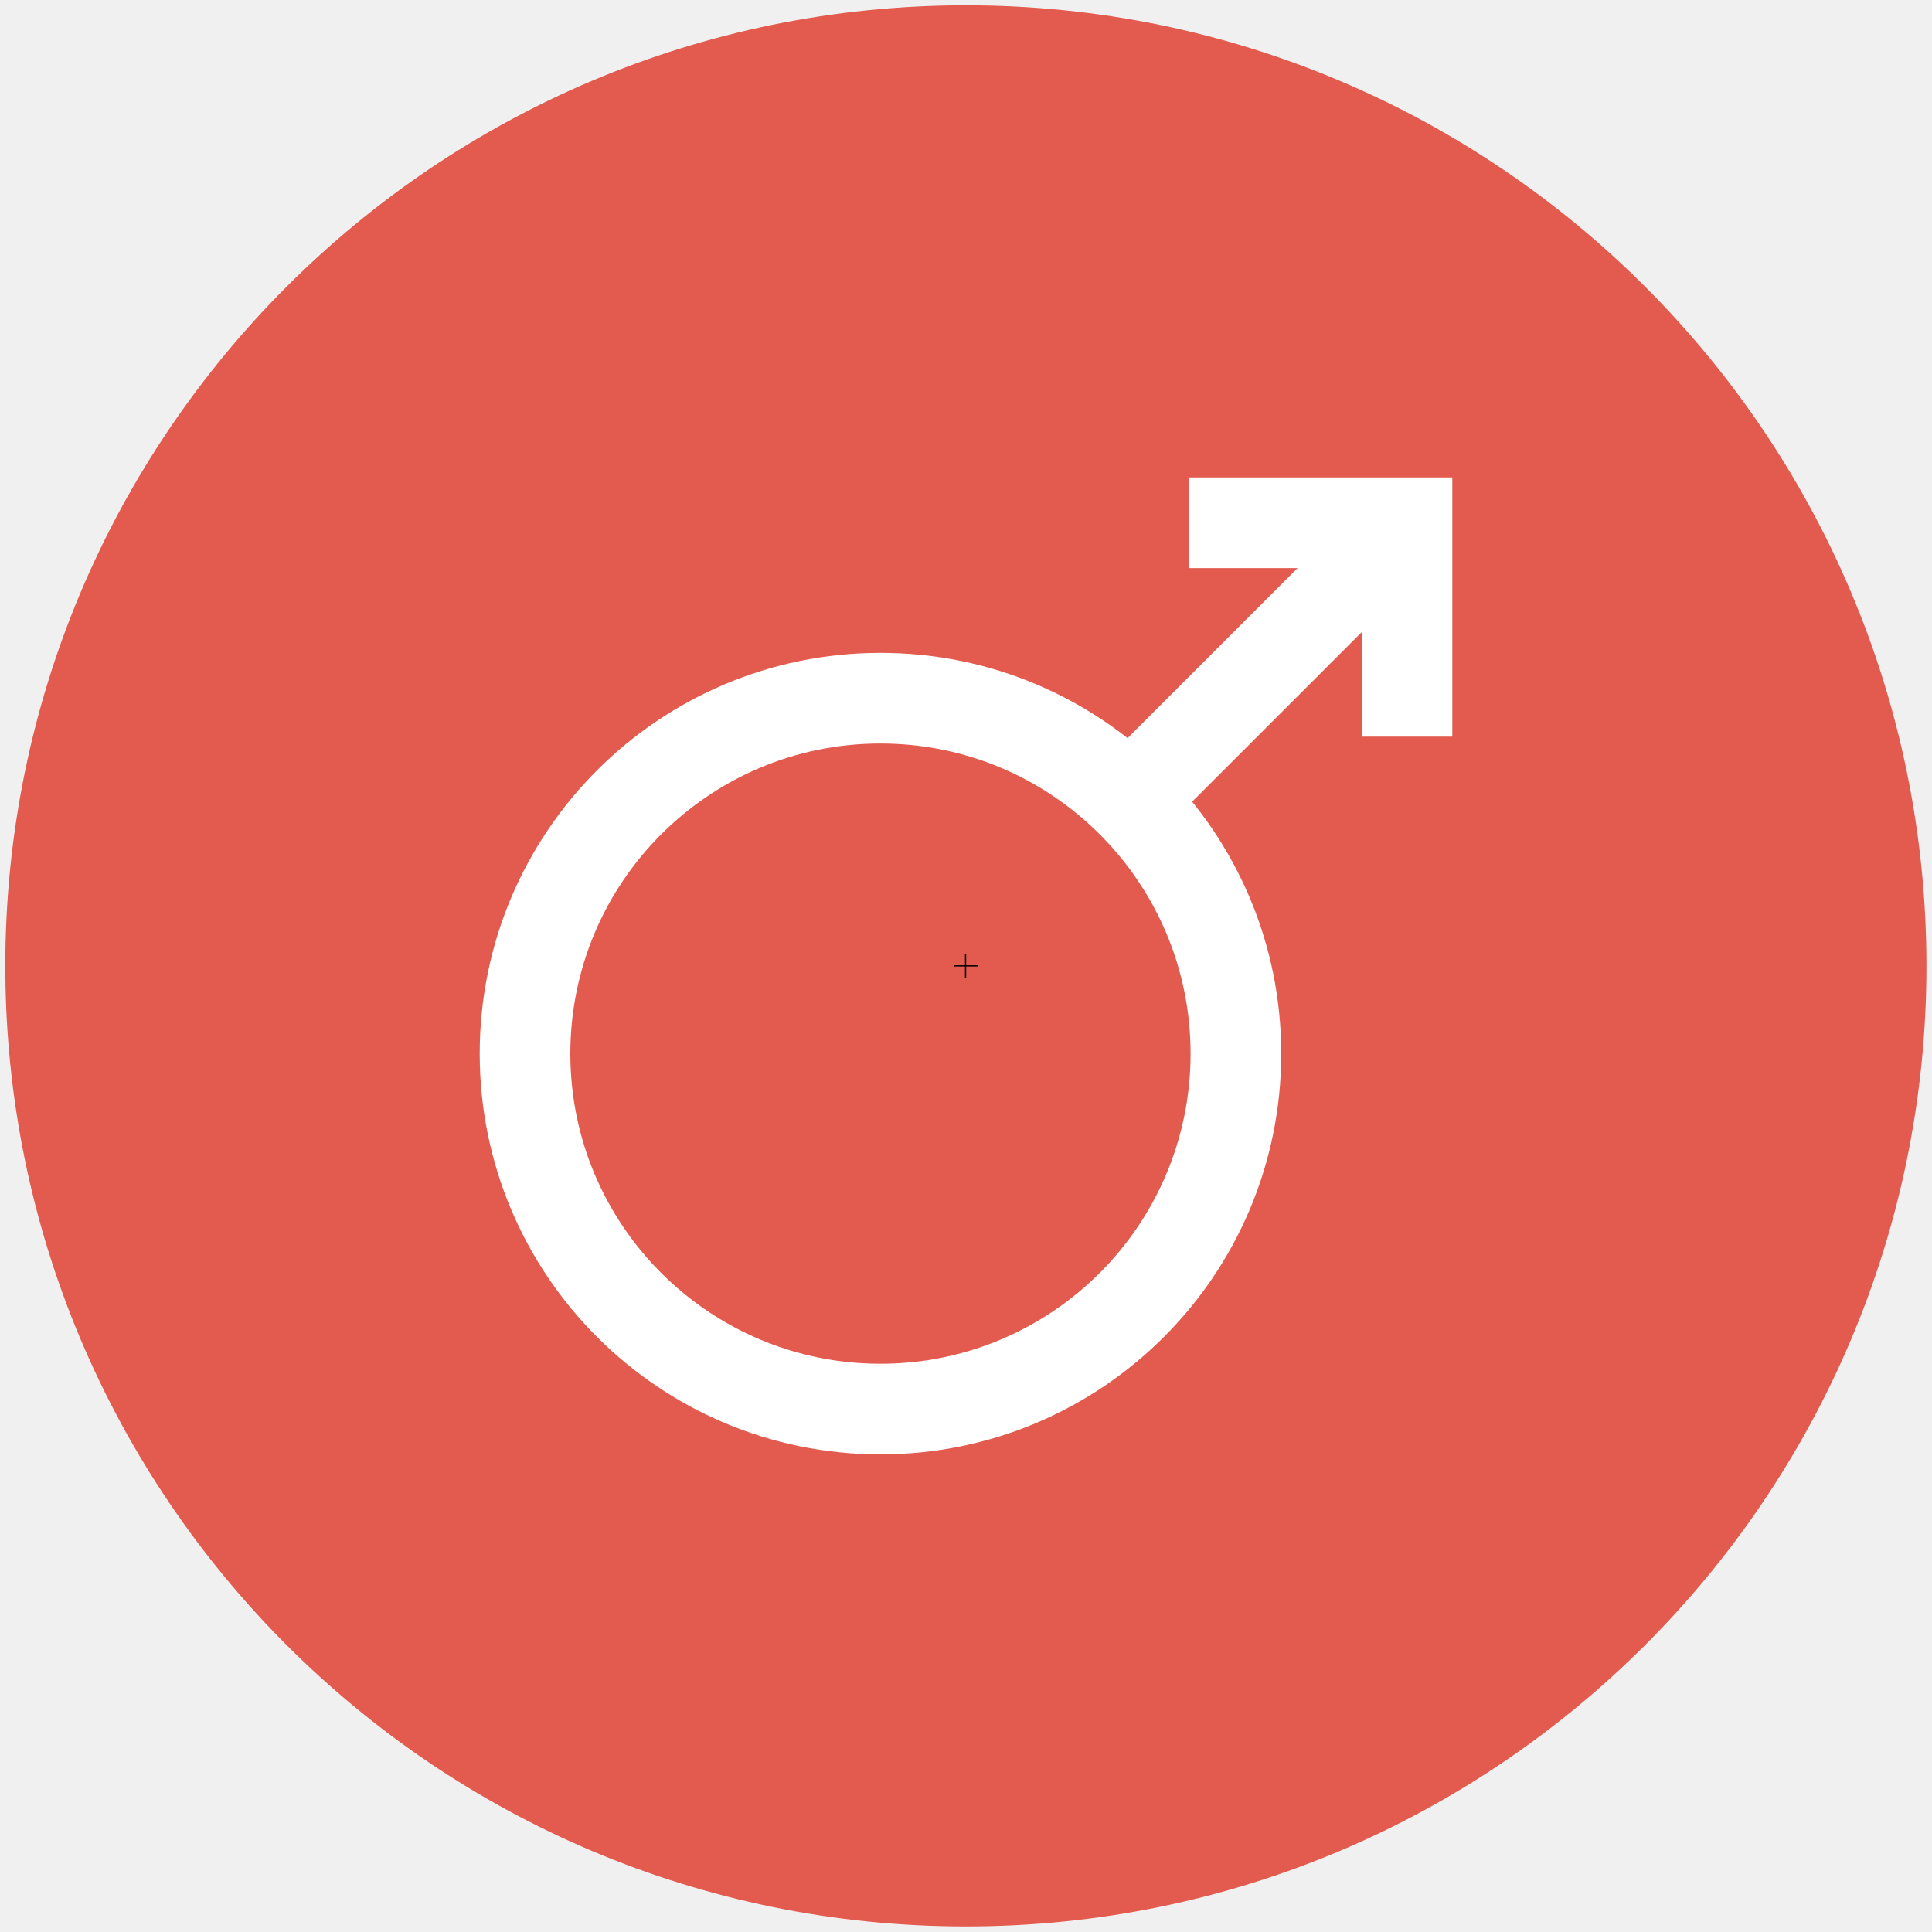
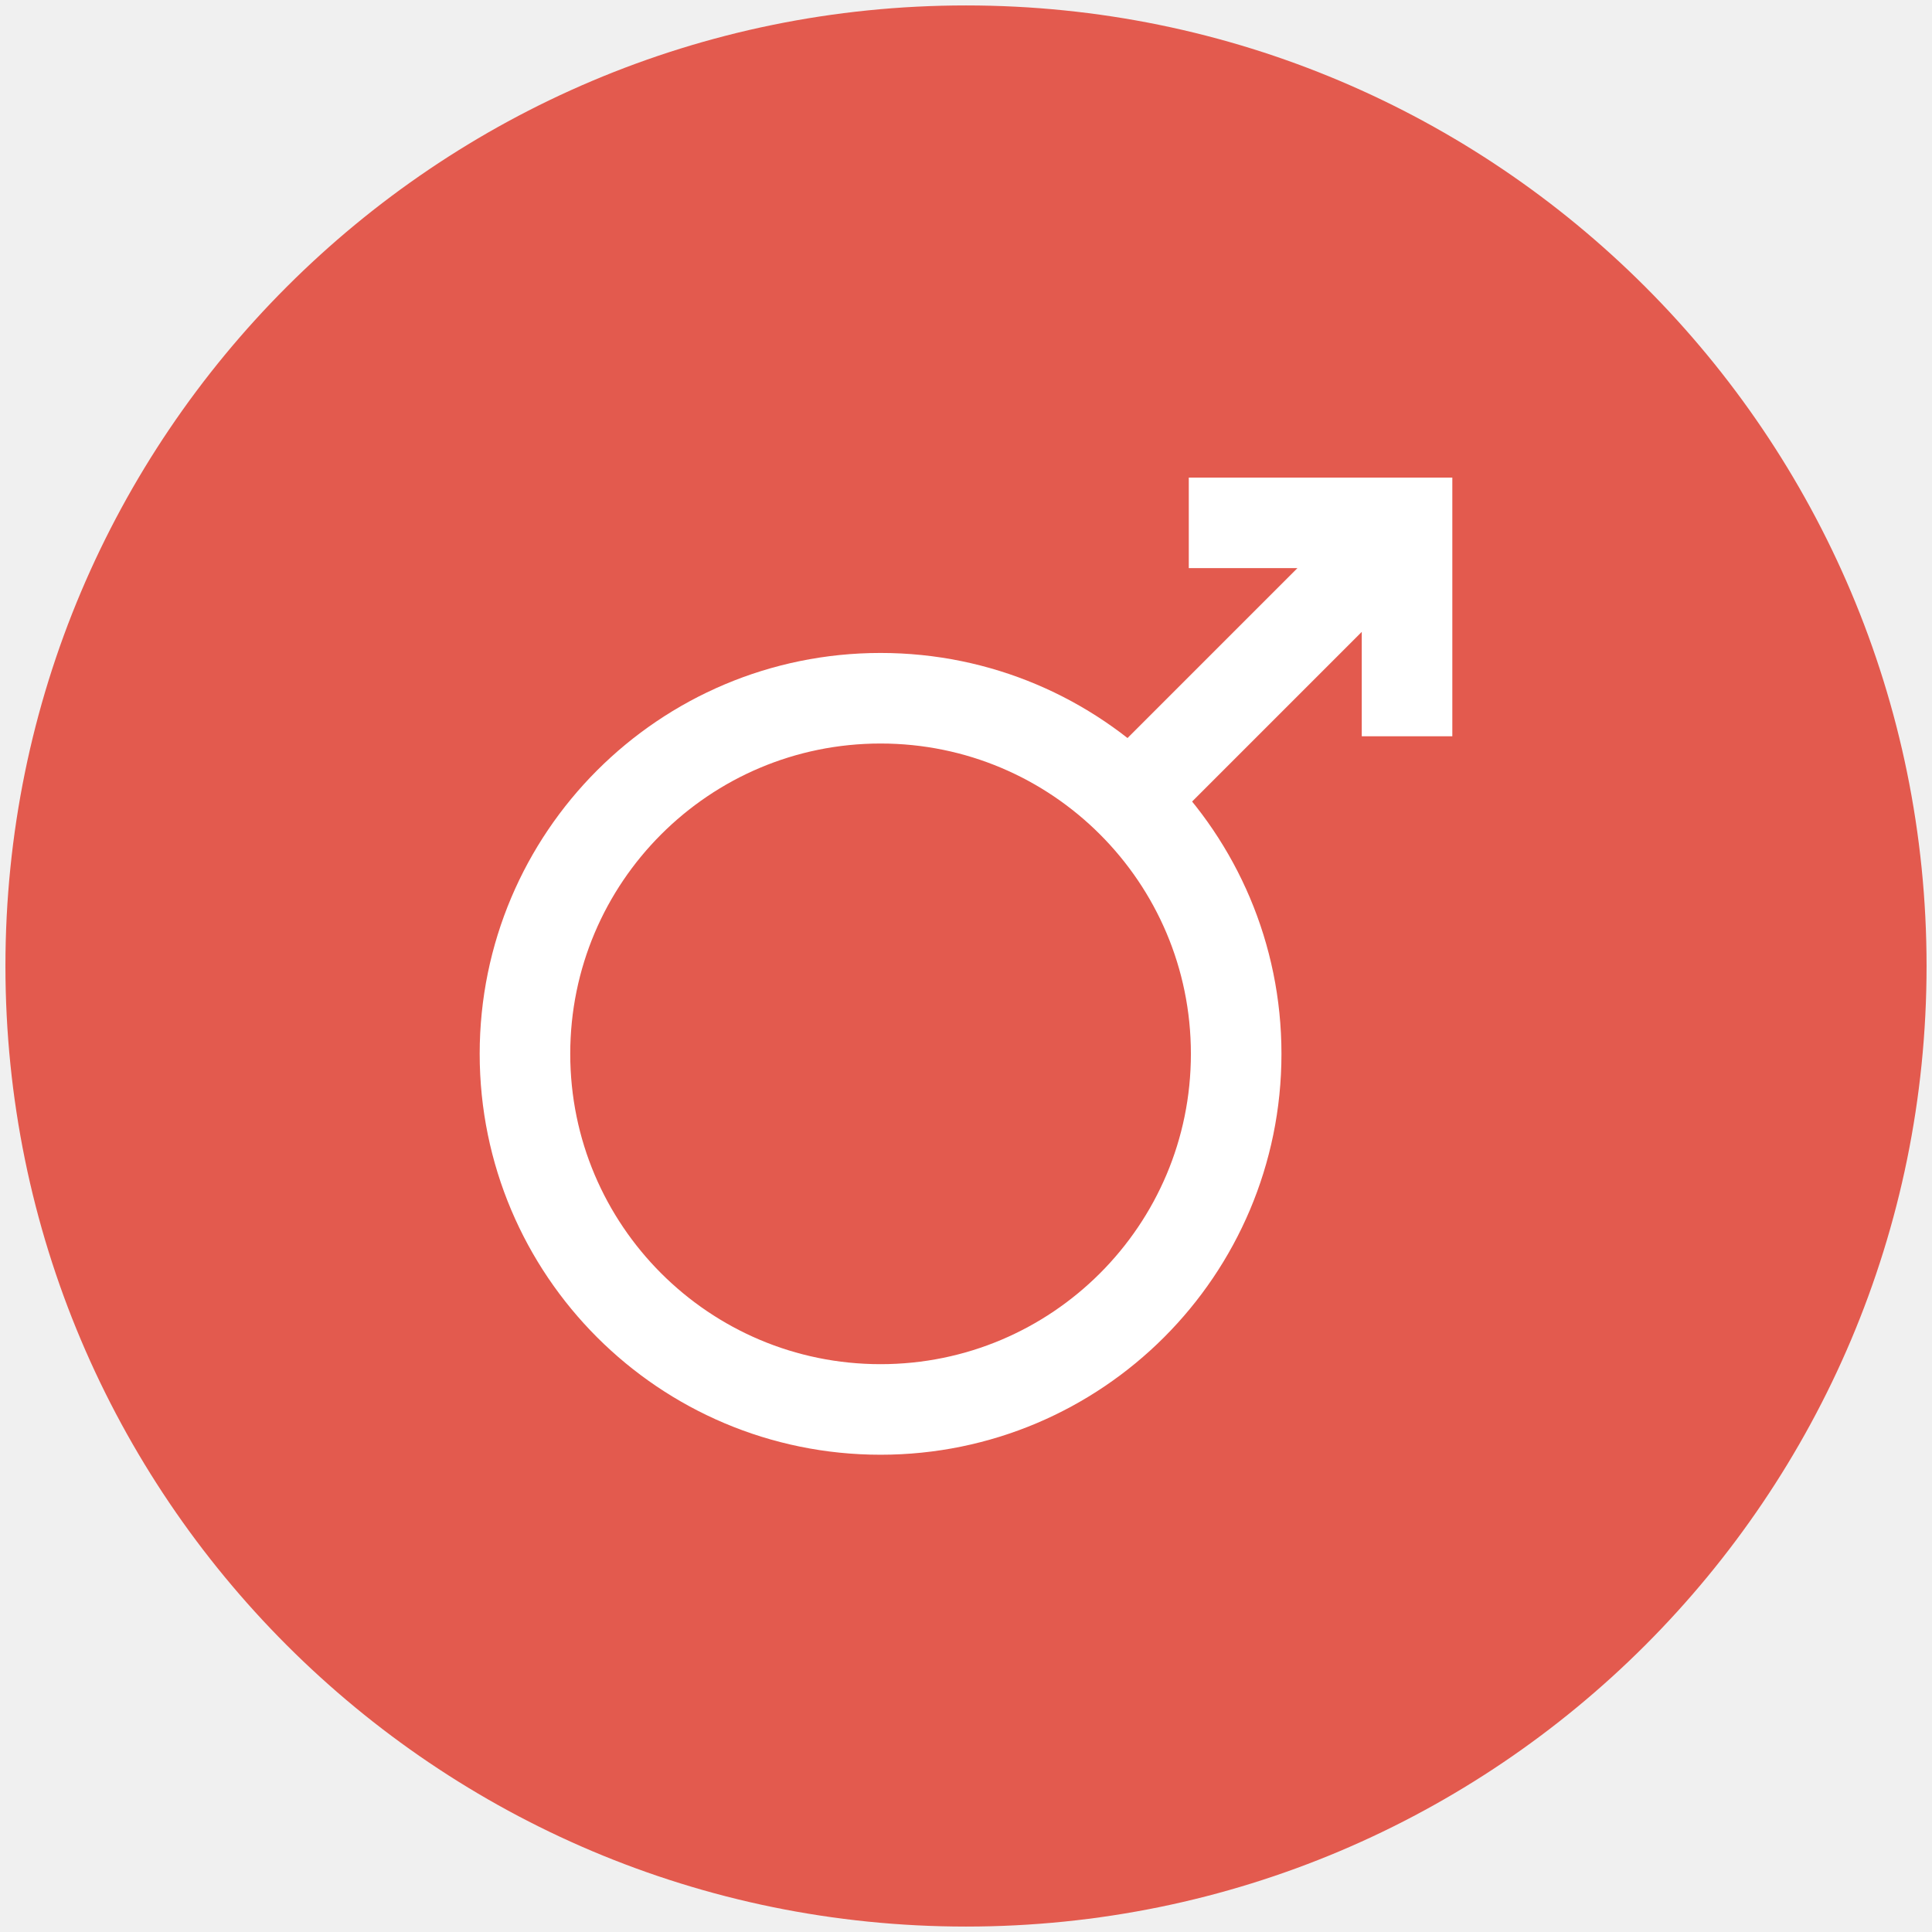
<svg xmlns="http://www.w3.org/2000/svg" viewBox="0 0 64 64">
-   <g transform="translate(-225.714 -116.934)" color="#000">
-     <circle cx="257.71" cy="148.93" r="31.82" fill="#e35a4e" fill-rule="evenodd" style="text-decoration-line:none;text-decoration-style:solid;text-decoration-color:#000000;isolation:auto;mix-blend-mode:normal" overflow="visible" solid-color="#000000" />
-     <g fill="none" stroke="#fff" stroke-width="3.56" transform="translate(37.52 26.225) scale(.84343)">
-       <circle cx="257.71" cy="148.93" r="13.96" style="text-decoration-line:none;text-decoration-style:solid;text-decoration-color:#000000;isolation:auto;mix-blend-mode:normal" overflow="visible" solid-color="#000000" stroke-linecap="round" stroke-linejoin="round" />
-       <path d="M267.5 138.97l10.45-10.45m-8.13-.44h8.57v8.4" style="text-decoration-line:none;text-decoration-style:solid;text-decoration-color:#000000;isolation:auto;mix-blend-mode:normal" overflow="visible" solid-color="#000000" />
-     </g>
-     <path fill="none" stroke="#000" stroke-width=".04" d="M257.7 148.53v.8m.42-.4h-.8" style="text-decoration-line:none;text-decoration-style:solid;text-decoration-color:#000000;isolation:auto;mix-blend-mode:normal" overflow="visible" solid-color="#000000" />
-   </g>
+   <circle cx="32" cy="32" r="31.82" fill="#e35a4e" fill-rule="evenodd" style="text-decoration-color:#000000;isolation:auto;mix-blend-mode:normal;text-decoration-line:none;text-decoration-style:solid" color="#000" solid-color="#000000" />
+   <circle cx="29.17" cy="34.91" r="11.78" fill="none" stroke="#fff" stroke-width="3" stroke-linecap="round" stroke-linejoin="round" style="text-decoration-color:#000000;isolation:auto;mix-blend-mode:normal;text-decoration-line:none;text-decoration-style:solid" color="#000" solid-color="#000000" />
+   <path fill="none" stroke="#fff" stroke-width="3" d="M37.42 26.5l8.8-8.8m-6.84-.38h7.23v7.07" style="text-decoration-color:#000000;isolation:auto;mix-blend-mode:normal;text-decoration-line:none;text-decoration-style:solid" color="#000" solid-color="#000000" />
</svg>
